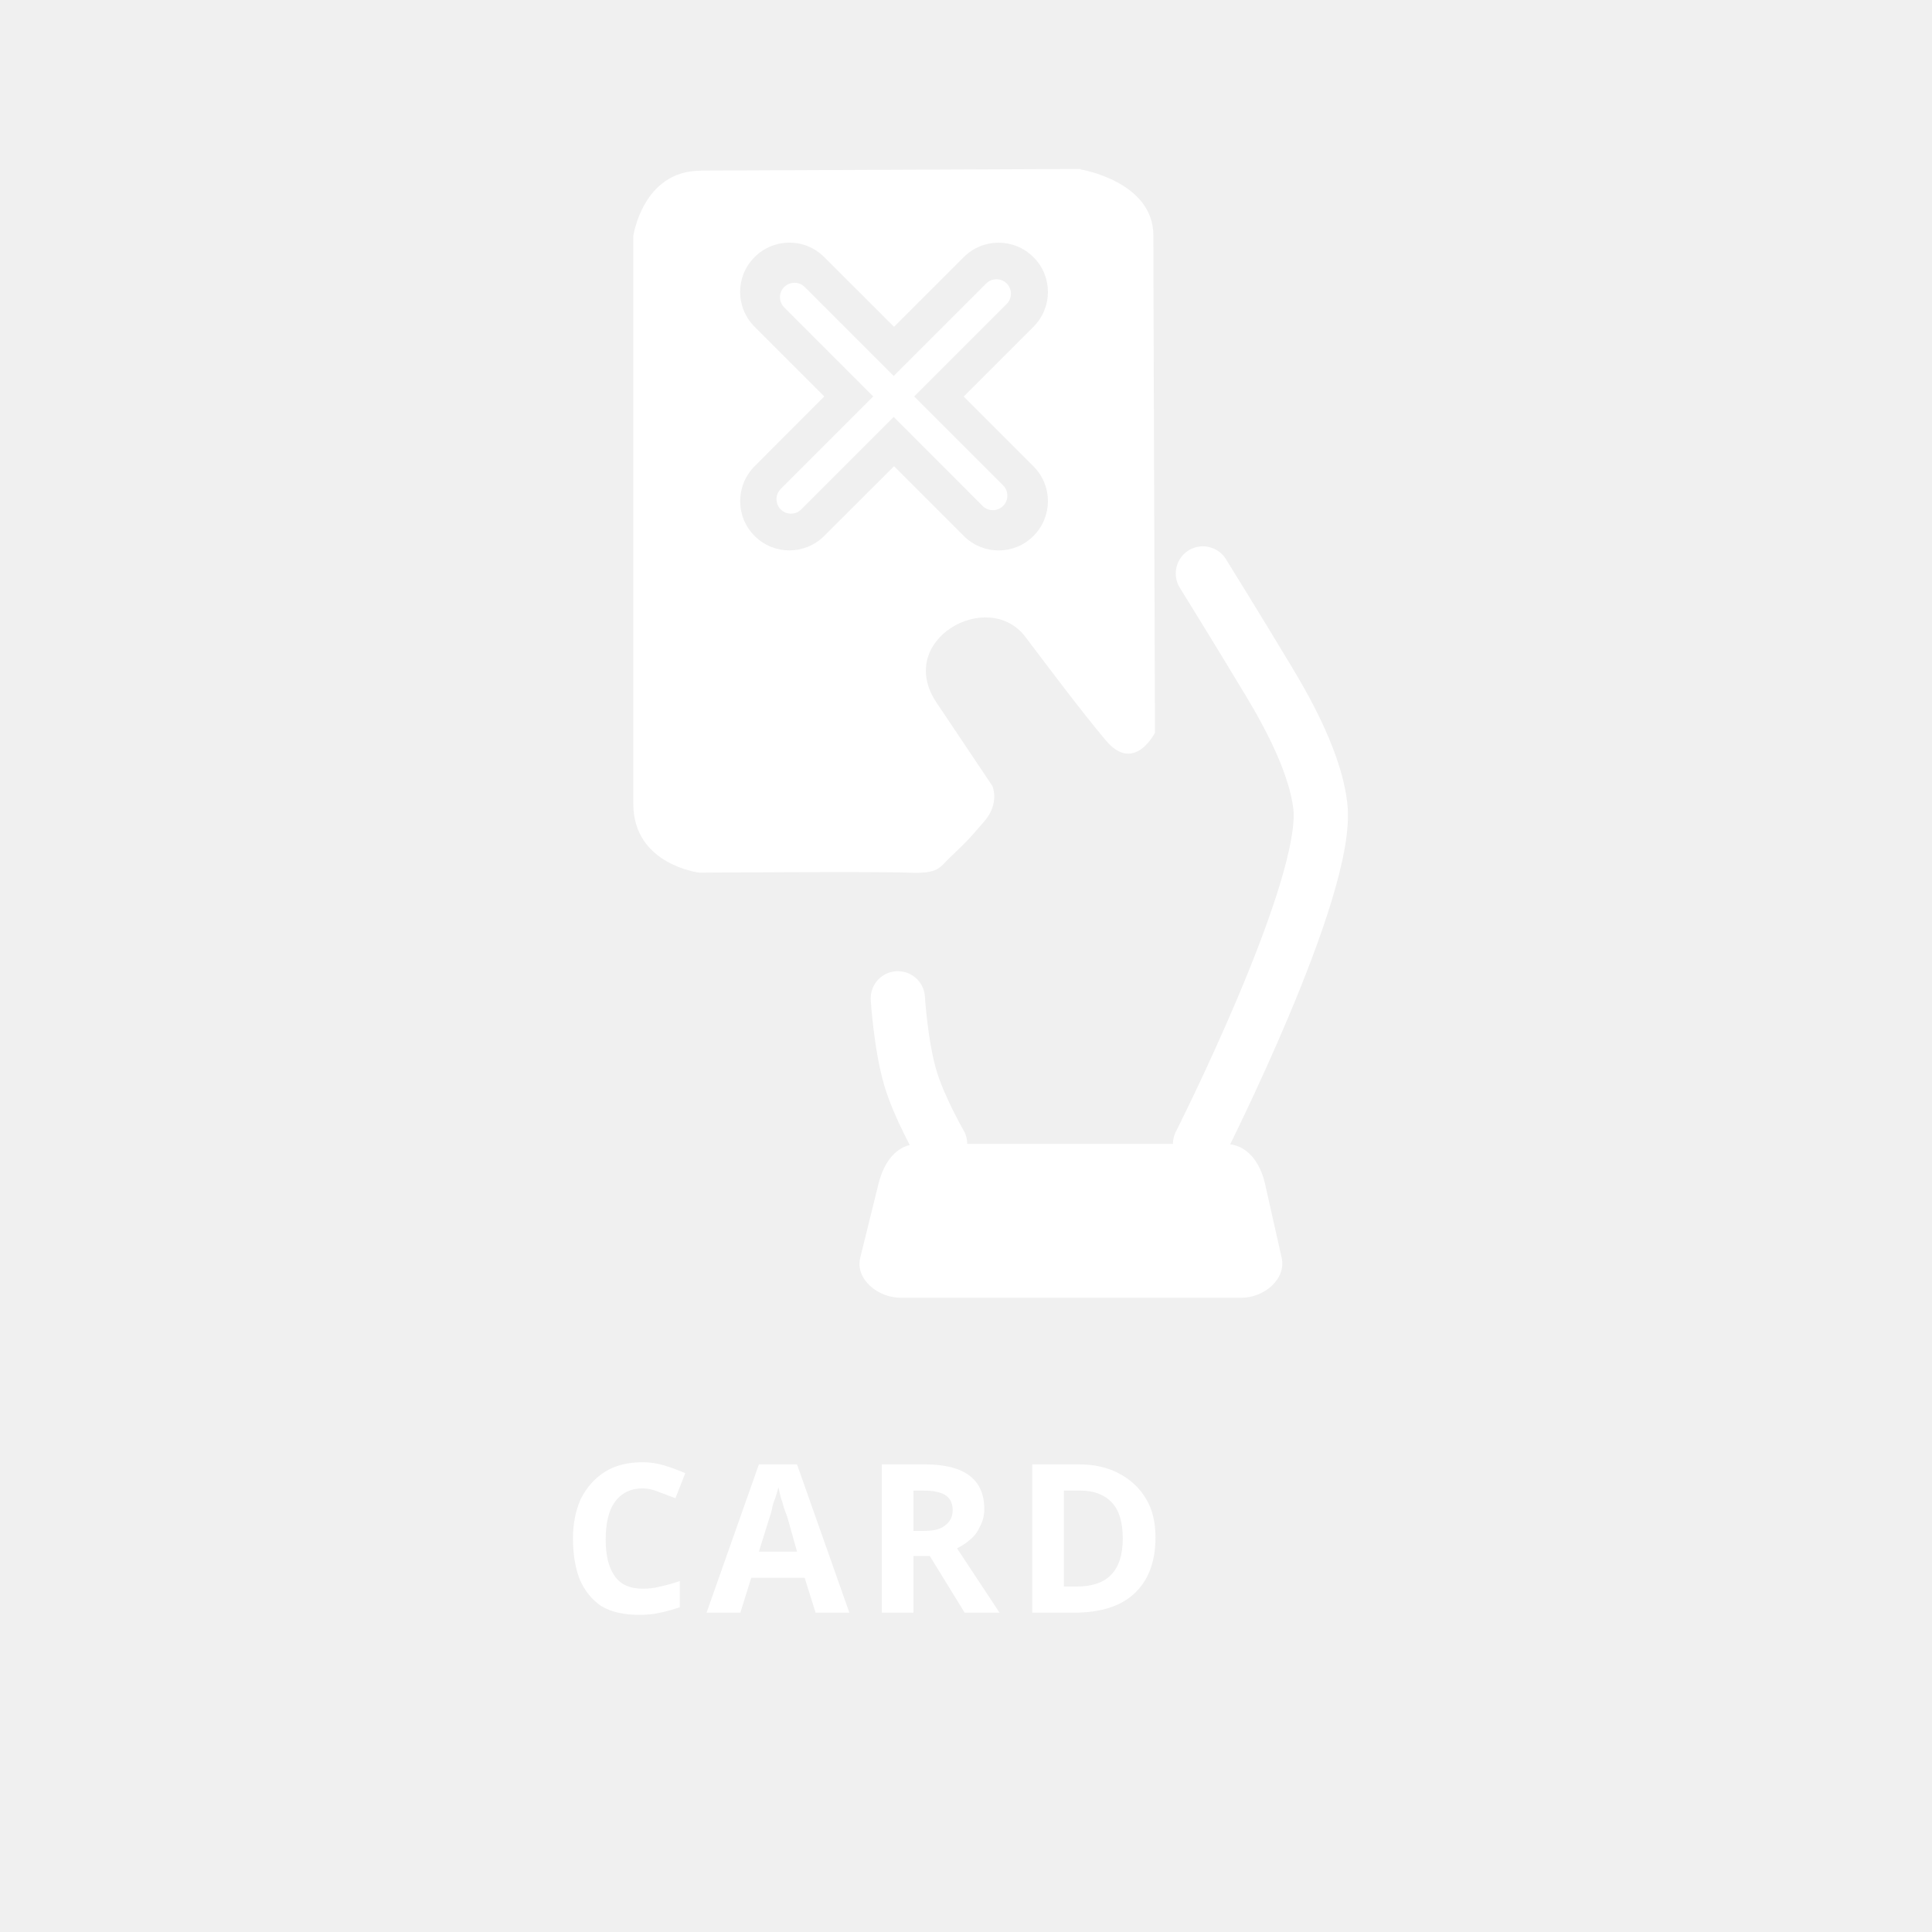
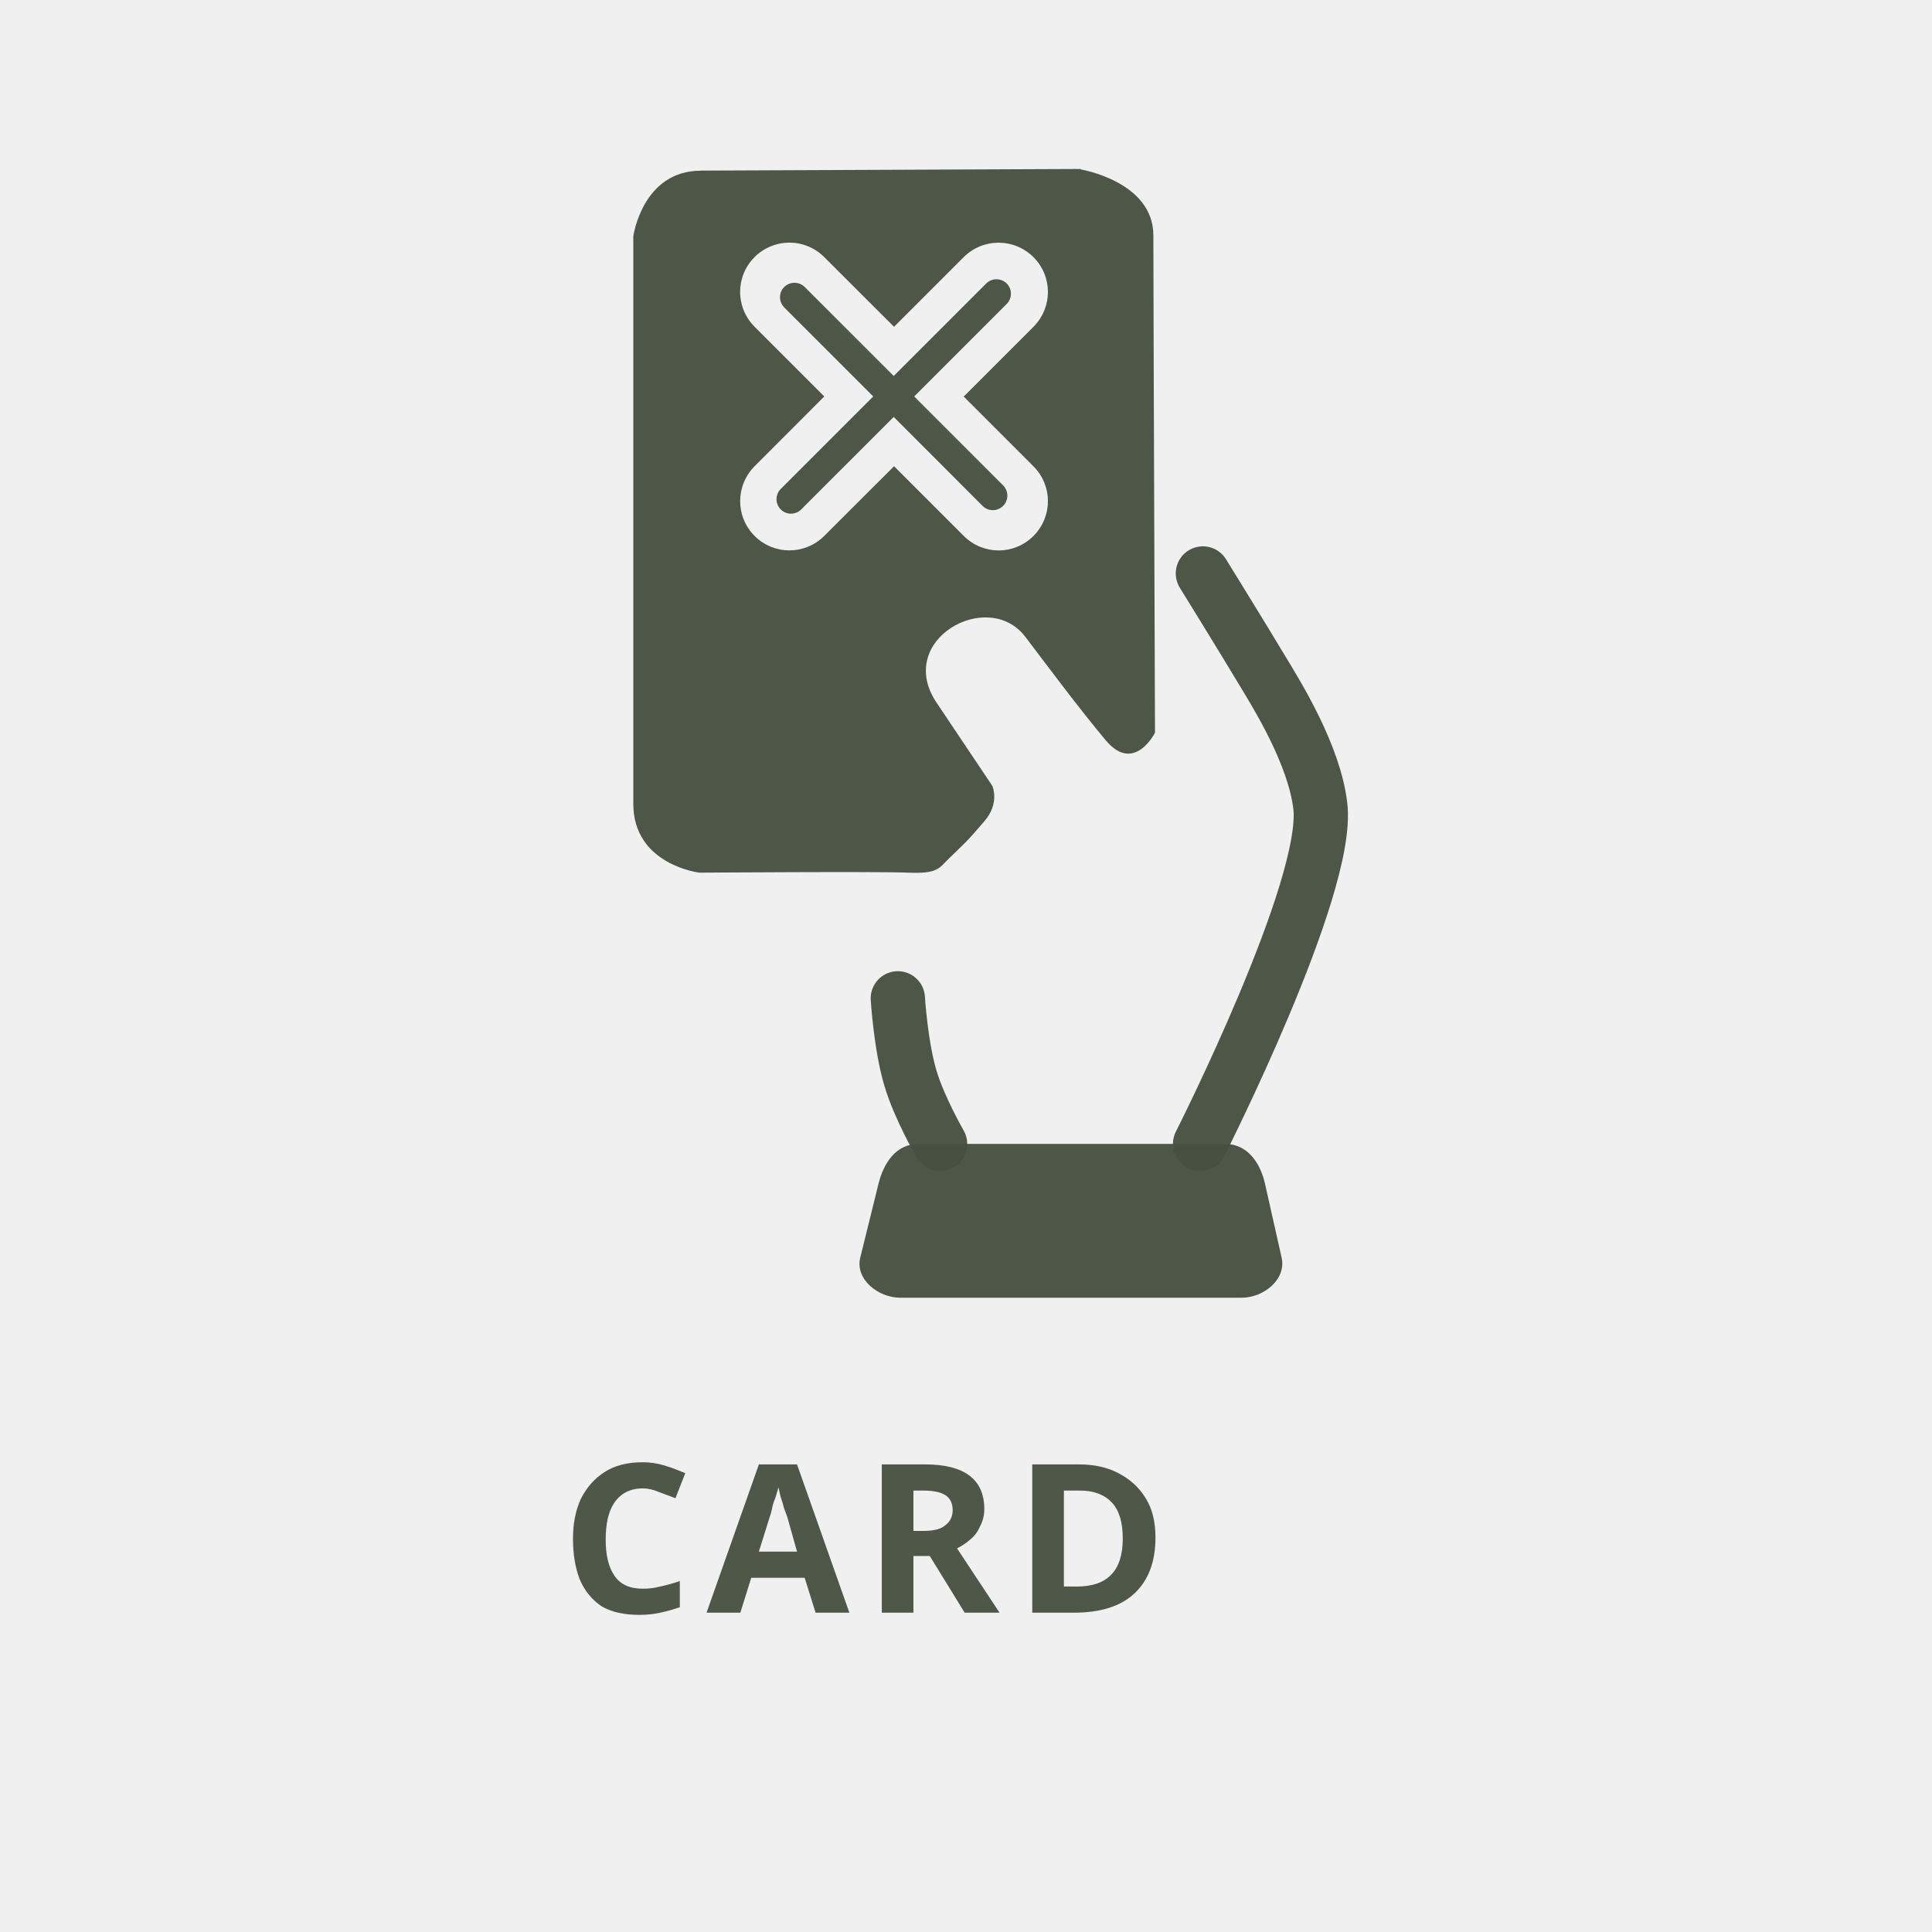
<svg xmlns="http://www.w3.org/2000/svg" version="1.1" viewBox="67.2 498 17 17">
  <rect id="icon-card-clickable" x="65.5" y="496.3" width="20.4" height="20.4" fill="transparent" rx="10" fill-opacity="0" stroke-dasharray="0.045, 0.181" stroke-miterlimit="4.1" stroke-width=".048" style="mix-blend-mode:normal" class="bg-item bg" />
-   <text id="txt-card" transform="matrix(.614 0 0 .614 12.3 377)" x="103.152" y="220.18" fill="white" font-family="'Devanagari Sangam MN'" font-size="2.97px" font-weight="bold" letter-spacing=".196px" opacity=".994" stroke-linecap="round" stroke-miterlimit="4.1" stroke-width=".708" text-align="center" text-anchor="middle" word-spacing=".011px" style="inline-size:15.443;line-height:1.2;white-space:pre" xml:space="preserve" fill-opacity="1" class="fg">
-     <tspan x="103.152" y="220.18" fill="white" fill-opacity="1" class="fg">CARD</tspan>
+   <text id="txt-card" transform="matrix(.614 0 0 .614 12.3 377)" x="103.152" y="220.18" fill="#485042f5" font-family="'Devanagari Sangam MN'" font-size="2.97px" font-weight="bold" letter-spacing=".196px" opacity=".994" stroke-linecap="round" stroke-miterlimit="4.1" stroke-width=".708" text-align="center" text-anchor="middle" word-spacing=".011px" style="inline-size:15.443;line-height:1.2;white-space:pre" xml:space="preserve" fill-opacity="1" class="fg">
+     <tspan x="103.152" y="220.18" fill="#485042f5" fill-opacity="1" class="fg">CARD</tspan>
  </text>
  <g id="icon-card-graphic" transform="matrix(.95318 0 0 .95318 3.6975 23.85)">
-     <path d="m76.6 499-3.51 0.015v1e-3c-0.537 1.2e-4 -0.622 0.604-0.622 0.604v5.24c0 0.564 0.61 0.636 0.61 0.636s1.65-0.012 1.93 0c0.278 0.011 0.281-0.042 0.38-0.137 0.152-0.147 0.152-0.141 0.322-0.339 0.143-0.166 0.073-0.324 0.073-0.324l-0.516-0.77c-0.388-0.579 0.476-1.06 0.82-0.607 0.2 0.264 0.514 0.684 0.743 0.956 0.262 0.312 0.454-0.071 0.454-0.071s-0.015-4.09-0.015-4.59-0.672-0.61-0.672-0.61zm-2.69 0.68c0.116 0 0.232 0.045 0.321 0.134l0.644 0.643 0.643-0.643c0.178-0.178 0.465-0.178 0.644 0 0.178 0.178 0.178 0.464 0 0.643l-0.644 0.644 0.644 0.644c0.178 0.178 0.178 0.464 0 0.643-0.178 0.178-0.464 0.178-0.643 0l-0.644-0.644-0.644 0.643c-0.178 0.178-0.464 0.179-0.643 1e-3 -0.178-0.178-0.178-0.465 0-0.644l0.643-0.644-0.643-0.643c-0.178-0.178-0.179-0.464-1e-3 -0.643 0.089-0.089 0.206-0.134 0.322-0.134zm1.91 0.338c-0.034 0-0.068 0.013-0.094 0.039l-0.854 0.854-0.821-0.821c-0.052-0.052-0.138-0.053-0.19 0-0.053 0.052-0.051 0.137 1e-3 0.189l0.821 0.821-0.854 0.854c-0.052 0.052-0.052 0.137 0 0.189 0.052 0.052 0.137 0.052 0.189 0l0.854-0.854 0.82 0.821c0.052 0.053 0.138 0.053 0.19 0 0.052-0.052 0.052-0.137 0-0.189l-0.821-0.821 0.854-0.854c0.052-0.052 0.052-0.137 0-0.189-0.026-0.026-0.061-0.039-0.095-0.039z" fill="white" fill-opacity="1" class="fg" />
-     <path d="m75.1 508h2.83c0.205 0 0.325 0.17 0.37 0.37l0.153 0.68c0.045 0.2-0.165 0.37-0.37 0.37h-3.15c-0.205 0-0.419-0.171-0.37-0.37l0.168-0.68c0.049-0.199 0.165-0.37 0.37-0.37z" fill="white" fill-opacity="1" class="fg" />
-     <path d="m75.3 508s-0.194-0.335-0.275-0.611c-0.089-0.302-0.115-0.733-0.115-0.733" stroke="white" stroke-linecap="round" stroke-linejoin="round" stroke-width=".501" stroke-opacity="1" fill-opacity="0" class="fg" />
-     <path d="m77.7 508s1.2-2.37 1.11-3.12c-0.056-0.47-0.39-1.01-0.542-1.26-0.178-0.298-0.542-0.886-0.542-0.886" stroke="white" stroke-linecap="round" stroke-linejoin="round" stroke-width=".501" stroke-opacity="1" fill-opacity="0" class="fg" />
+     <path d="m76.6 499-3.51 0.015v1e-3c-0.537 1.2e-4 -0.622 0.604-0.622 0.604v5.24c0 0.564 0.61 0.636 0.61 0.636s1.65-0.012 1.93 0c0.278 0.011 0.281-0.042 0.38-0.137 0.152-0.147 0.152-0.141 0.322-0.339 0.143-0.166 0.073-0.324 0.073-0.324l-0.516-0.77c-0.388-0.579 0.476-1.06 0.82-0.607 0.2 0.264 0.514 0.684 0.743 0.956 0.262 0.312 0.454-0.071 0.454-0.071s-0.015-4.09-0.015-4.59-0.672-0.61-0.672-0.61zm-2.69 0.68c0.116 0 0.232 0.045 0.321 0.134l0.644 0.643 0.643-0.643c0.178-0.178 0.465-0.178 0.644 0 0.178 0.178 0.178 0.464 0 0.643l-0.644 0.644 0.644 0.644c0.178 0.178 0.178 0.464 0 0.643-0.178 0.178-0.464 0.178-0.643 0l-0.644-0.644-0.644 0.643c-0.178 0.178-0.464 0.179-0.643 1e-3 -0.178-0.178-0.178-0.465 0-0.644l0.643-0.644-0.643-0.643c-0.178-0.178-0.179-0.464-1e-3 -0.643 0.089-0.089 0.206-0.134 0.322-0.134zm1.91 0.338c-0.034 0-0.068 0.013-0.094 0.039l-0.854 0.854-0.821-0.821c-0.052-0.052-0.138-0.053-0.19 0-0.053 0.052-0.051 0.137 1e-3 0.189l0.821 0.821-0.854 0.854c-0.052 0.052-0.052 0.137 0 0.189 0.052 0.052 0.137 0.052 0.189 0l0.854-0.854 0.82 0.821c0.052 0.053 0.138 0.053 0.19 0 0.052-0.052 0.052-0.137 0-0.189l-0.821-0.821 0.854-0.854c0.052-0.052 0.052-0.137 0-0.189-0.026-0.026-0.061-0.039-0.095-0.039z" fill="#485042f5" fill-opacity="1" class="fg" />
+     <path d="m75.1 508h2.83c0.205 0 0.325 0.17 0.37 0.37l0.153 0.68c0.045 0.2-0.165 0.37-0.37 0.37h-3.15c-0.205 0-0.419-0.171-0.37-0.37l0.168-0.68c0.049-0.199 0.165-0.37 0.37-0.37z" fill="#485042f5" fill-opacity="1" class="fg" />
+     <path d="m75.3 508s-0.194-0.335-0.275-0.611c-0.089-0.302-0.115-0.733-0.115-0.733" stroke="#485042f5" stroke-linecap="round" stroke-linejoin="round" stroke-width=".501" stroke-opacity="1" fill-opacity="0" class="fg" />
+     <path d="m77.7 508s1.2-2.37 1.11-3.12c-0.056-0.47-0.39-1.01-0.542-1.26-0.178-0.298-0.542-0.886-0.542-0.886" stroke="#485042f5" stroke-linecap="round" stroke-linejoin="round" stroke-width=".501" stroke-opacity="1" fill-opacity="0" class="fg" />
  </g>
</svg>
